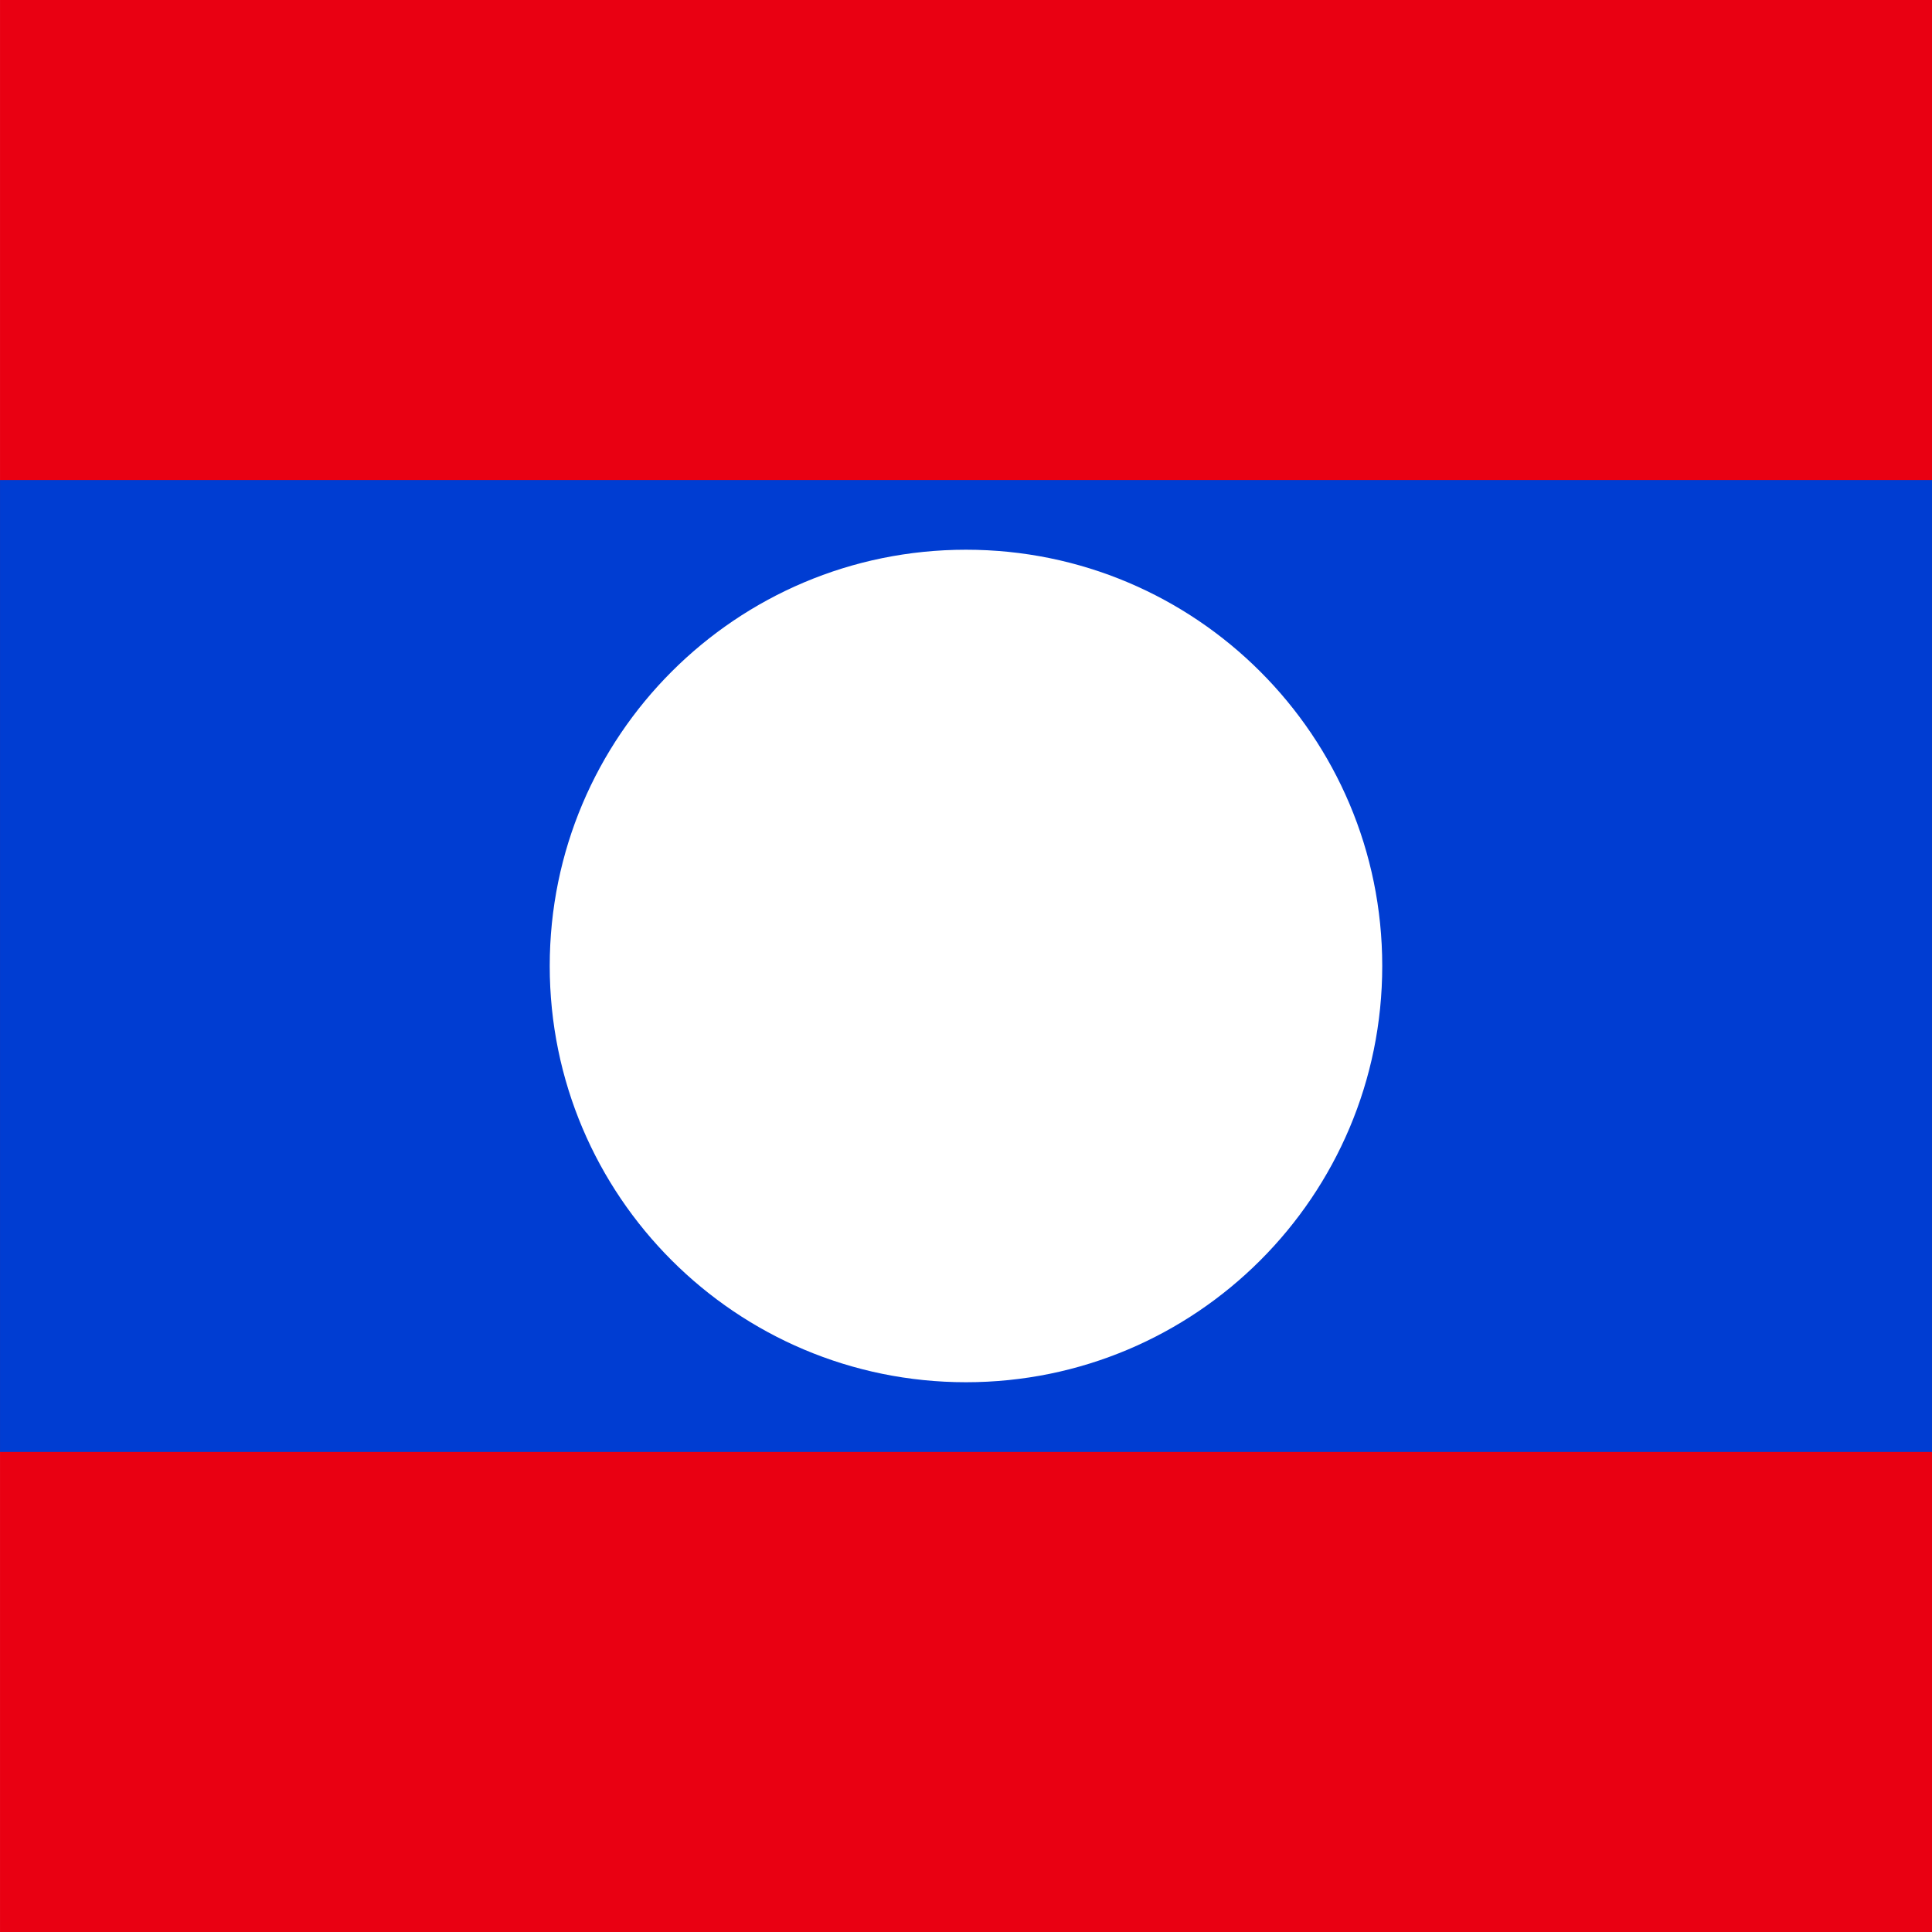
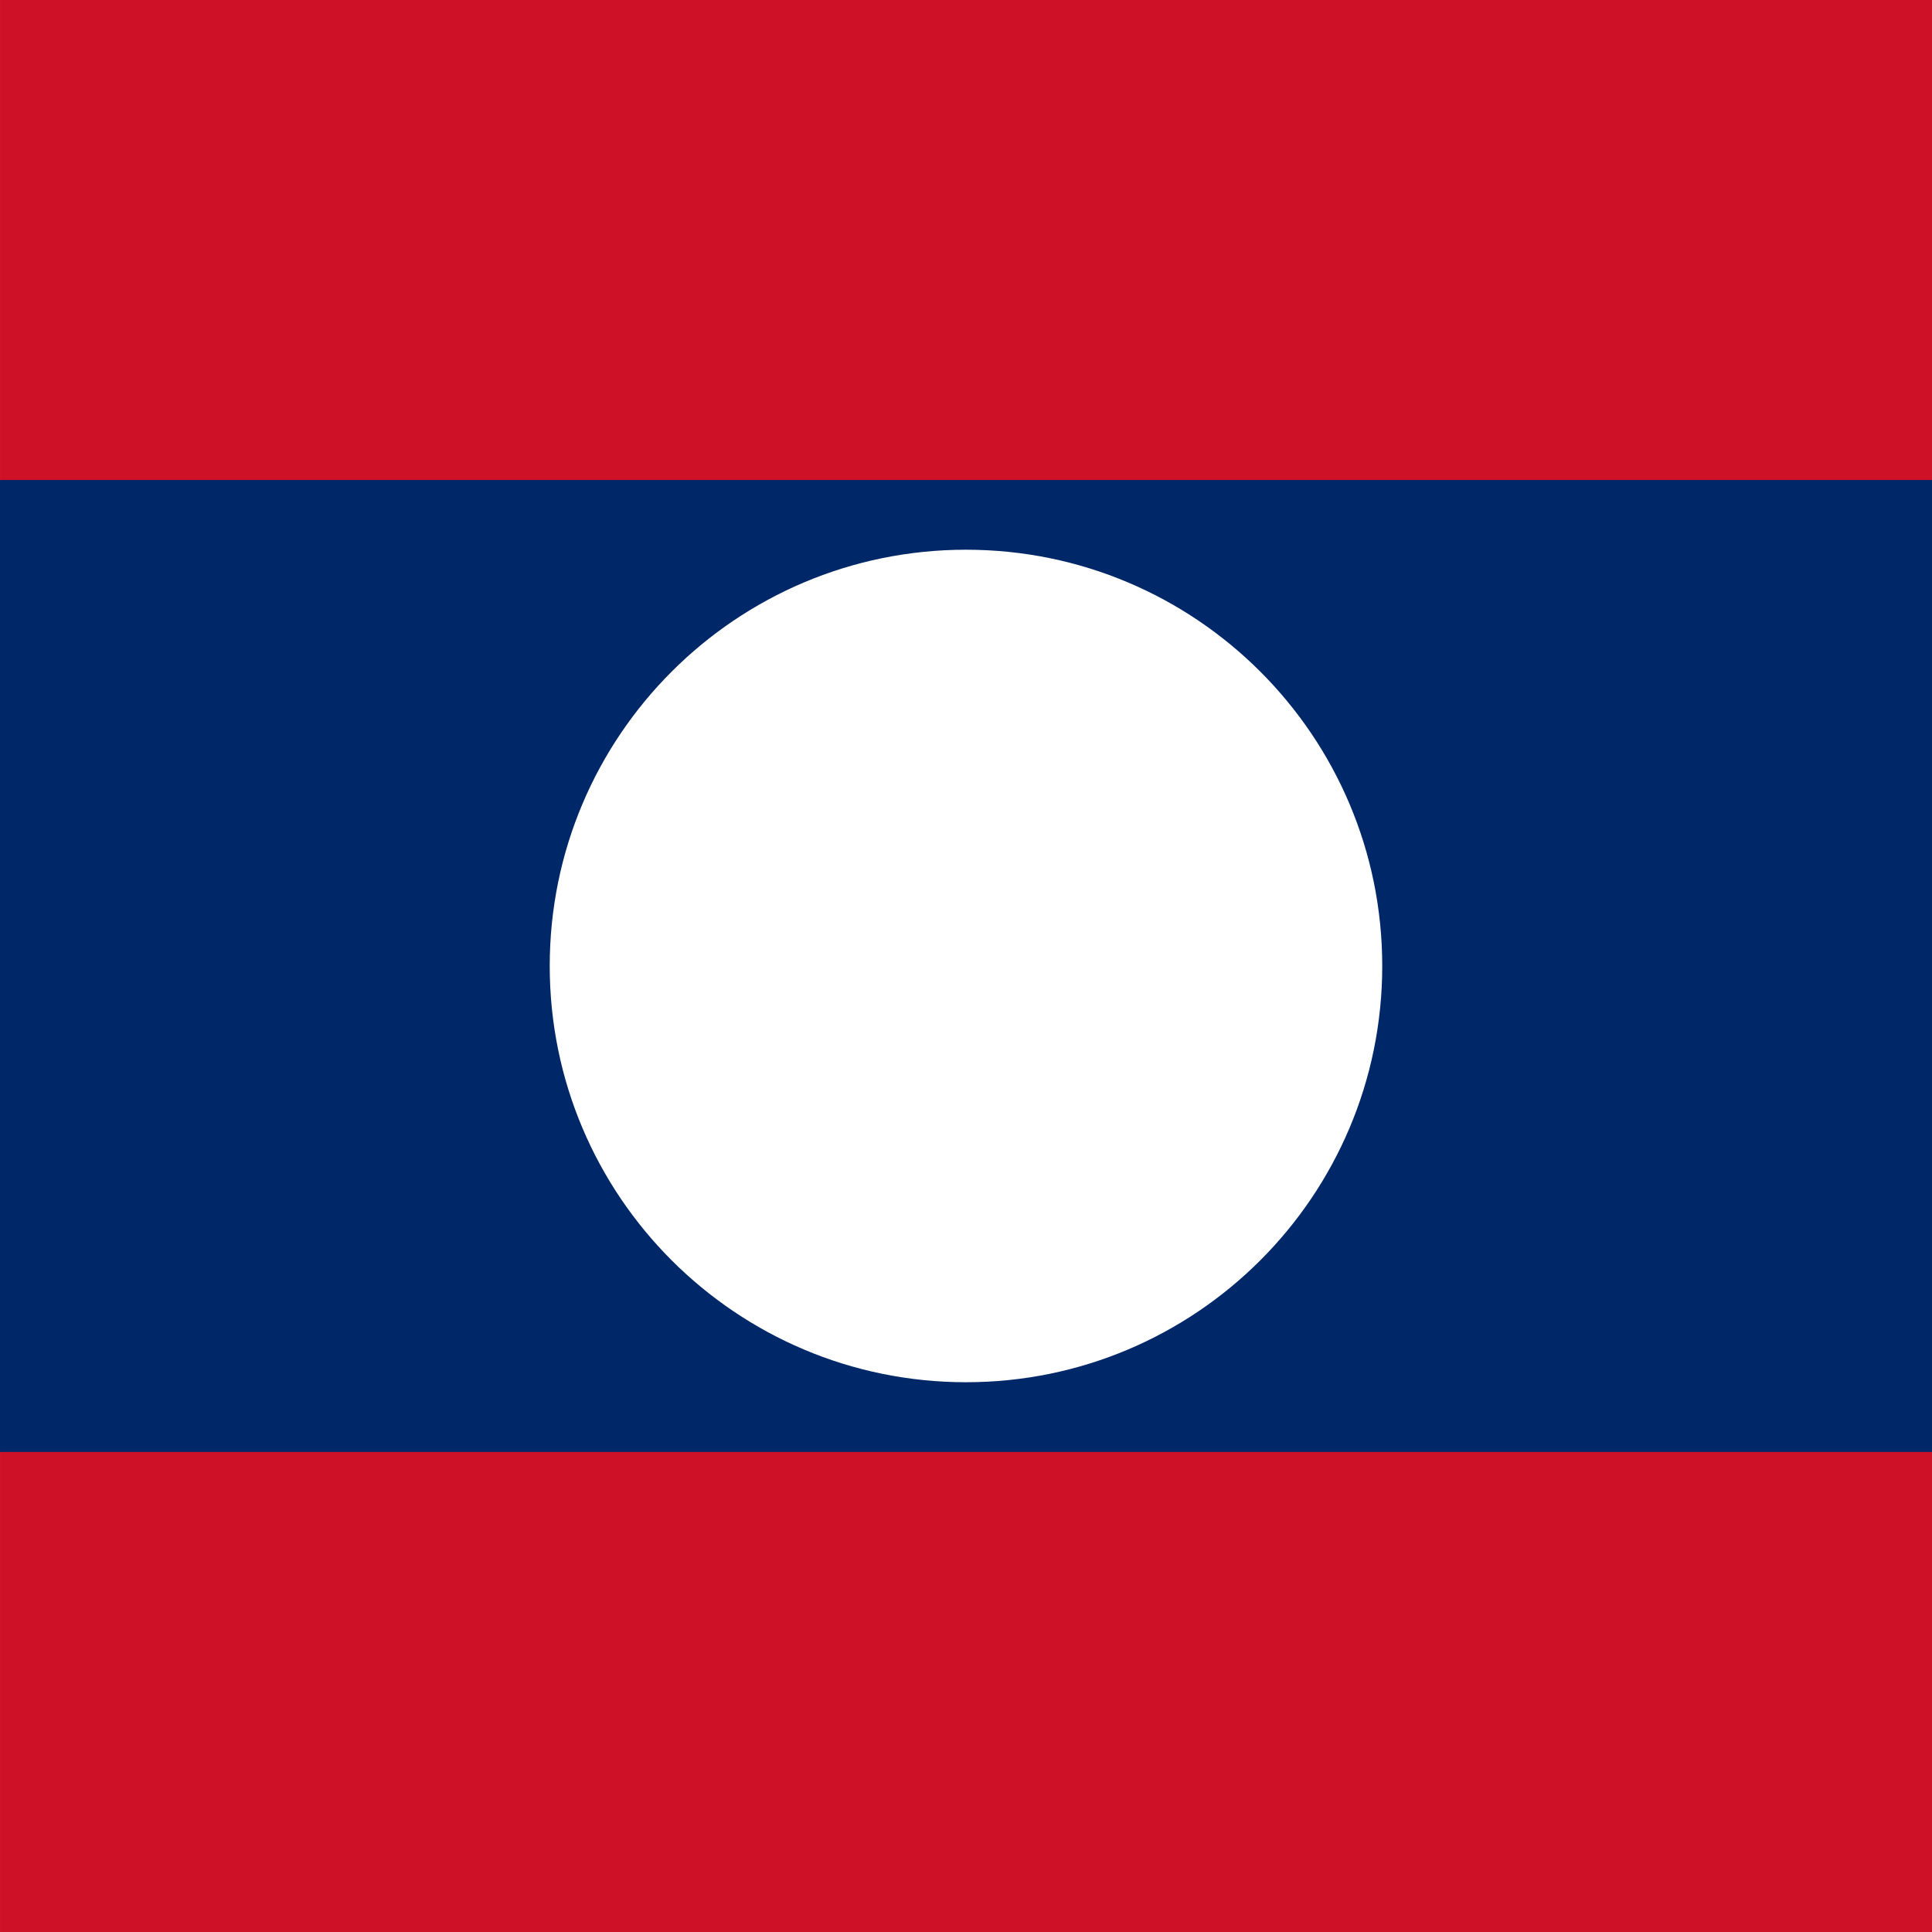
<svg xmlns="http://www.w3.org/2000/svg" height="512" width="512" id="flag-icon-css-la">
  <defs>
    <clipPath id="a">
      <path fill-opacity=".67" d="M177.17 0h708.66v708.66H177.17z" />
    </clipPath>
  </defs>
  <g clip-path="url(#a)" fill-rule="evenodd" transform="translate(-128) scale(.72249)">
-     <path fill="#e90012" d="M0 0h1063v708.66H0z" />
-     <path fill="#003dd2" d="M0 176.072h1063v356.51H0z" />
+     <path fill="#ce1126" d="M0 0h1063v708.66H0z" />
+     <path fill="#002868" d="M0 176.072h1063v356.51H0z" />
    <path d="M684.172 354.321c0 84.325-68.359 152.683-152.683 152.683s-152.683-68.358-152.683-152.683 68.358-152.683 152.683-152.683 152.683 68.359 152.683 152.683z" fill="#fff" />
  </g>
</svg>
